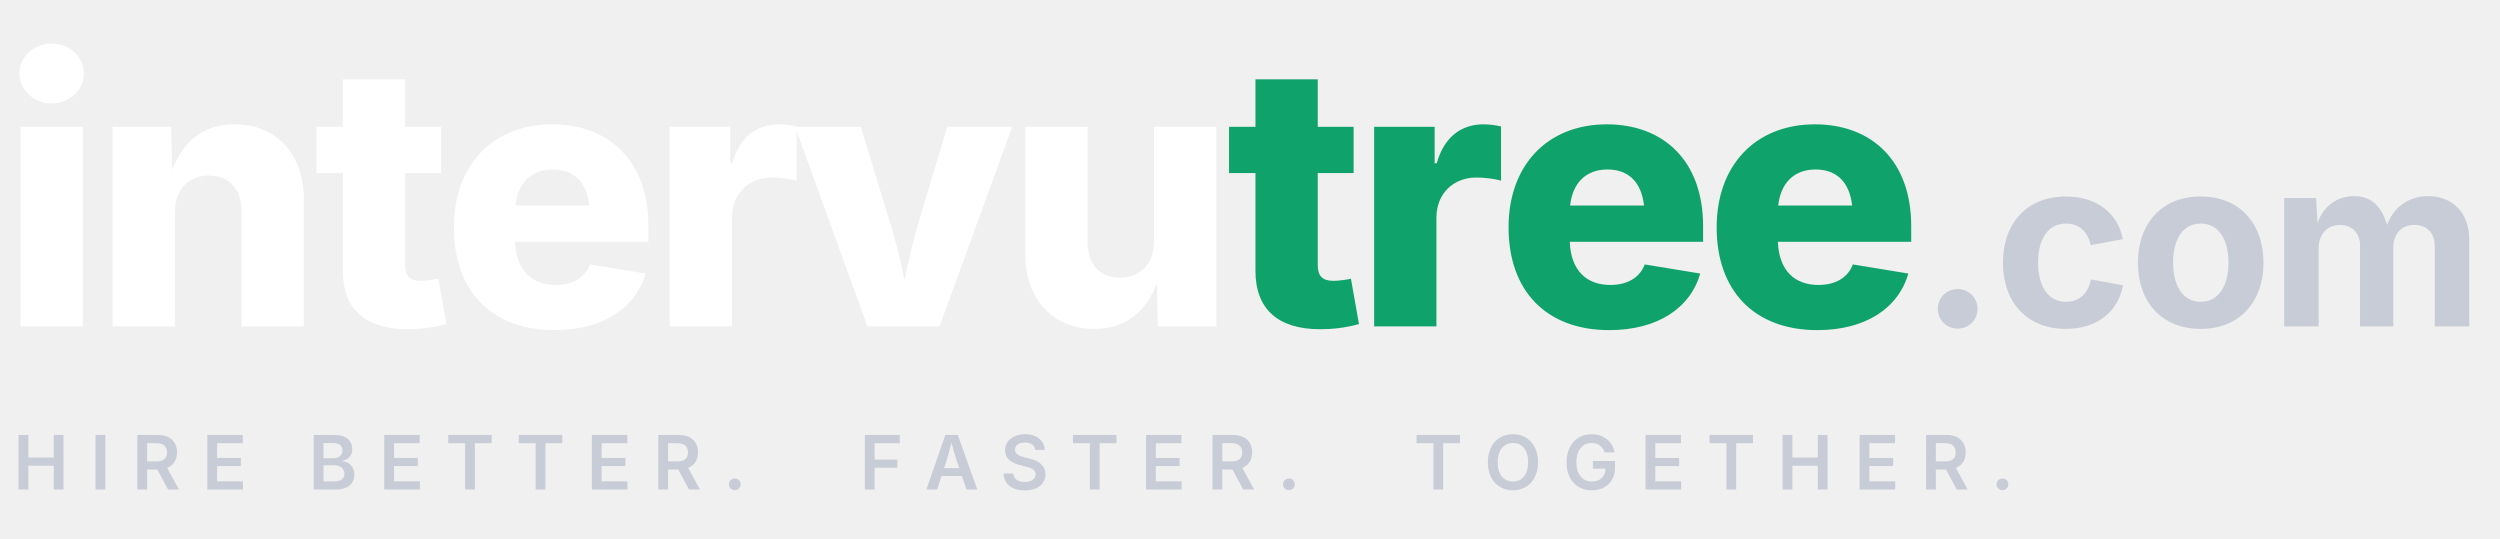
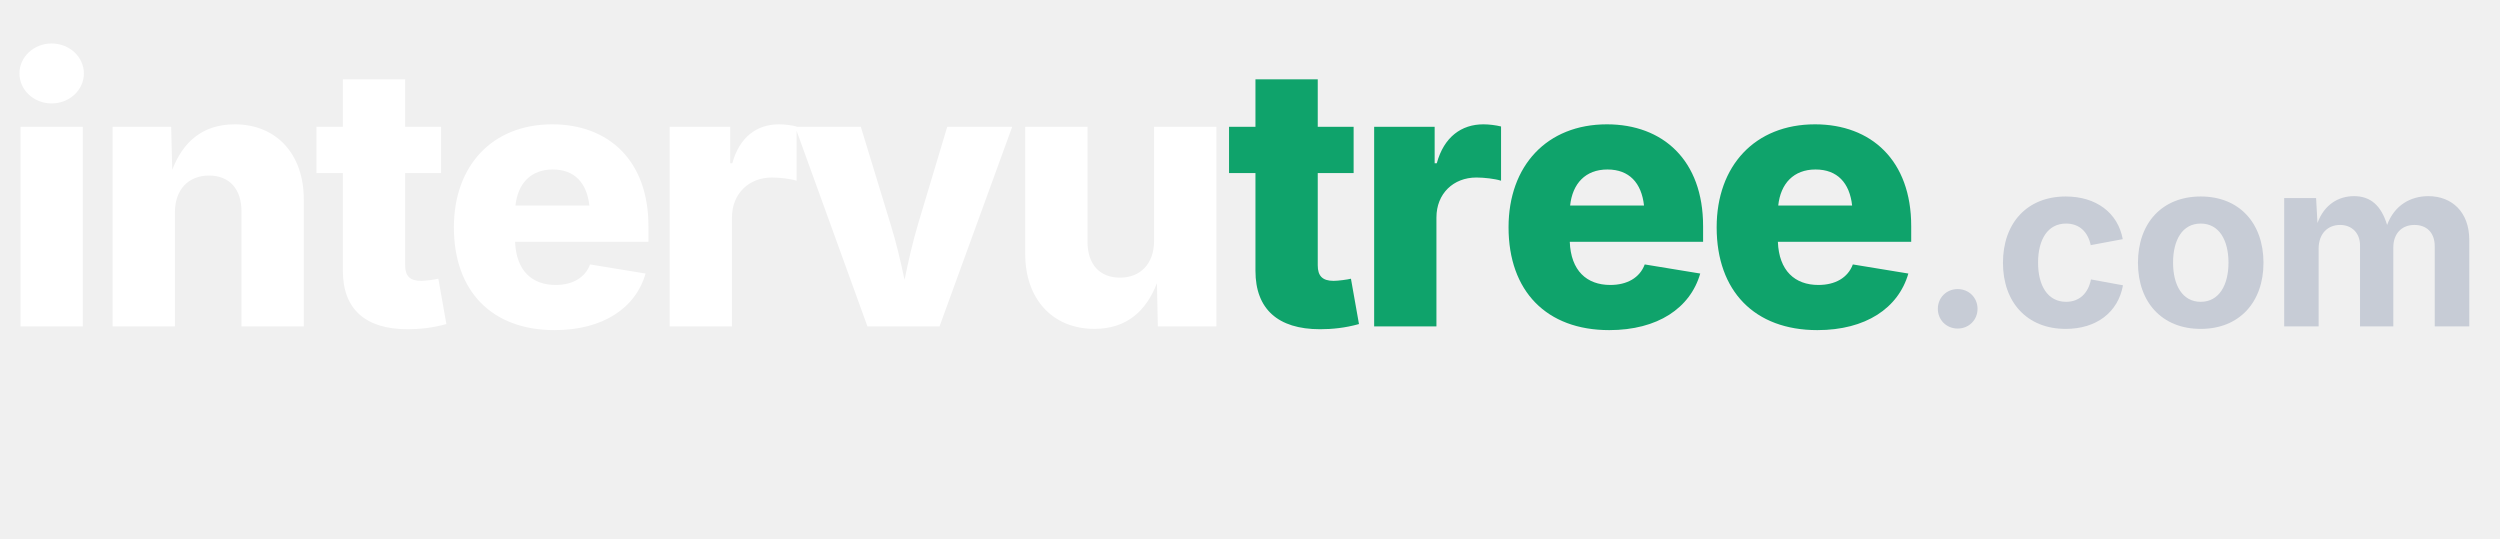
- <svg xmlns="http://www.w3.org/2000/svg" viewBox="0 0 766 165" role="img" aria-label="intervutree.com, Hire better, faster, together">
+ <svg xmlns="http://www.w3.org/2000/svg" viewBox="0 0 766 165" role="img" aria-label="intervutree.com">
  <path d="M6.289 100.0H25.375V38.859H6.289ZM15.805 31.695C21.273 31.695 25.703 27.594 25.703 22.508C25.703 17.422 21.273 13.32 15.805 13.32C10.391 13.32 5.961 17.422 5.961 22.508C5.961 27.594 10.391 31.695 15.805 31.695ZM53.594 65.109C53.594 58.0 57.805 53.789 64.039 53.789C70.273 53.789 73.992 57.891 73.992 64.781V100.0H93.078V61.062C93.078 47.227 84.711 38.094 71.914 38.094C62.016 38.094 56.0 43.562 52.773 52.039L52.445 38.859H34.508V100.0H53.594ZM135.133 38.859H124.141V24.312H105.055V38.859H96.961V53.023H105.055V82.992C105.055 94.641 111.891 100.875 124.852 100.875C128.461 100.875 132.508 100.492 136.773 99.289L134.312 85.398C133.273 85.672 130.32 86.055 129.008 86.055C125.562 86.055 124.141 84.523 124.141 81.297V53.023H135.133ZM169.914 101.148C184.734 101.148 194.742 94.422 197.805 83.812L180.797 81.023C179.266 85.125 175.383 87.312 170.242 87.312C163.023 87.312 158.156 82.938 157.828 74.078H198.68V69.266C198.68 49.086 186.375 38.094 169.203 38.094C150.828 38.094 139.07 50.781 139.07 69.648C139.07 89.227 150.719 101.148 169.914 101.148ZM157.938 62.977C158.648 56.25 162.641 51.93 169.367 51.93C176.039 51.93 179.812 56.031 180.578 62.977ZM205.188 100.0H224.273V66.641C224.273 59.312 229.469 54.391 236.523 54.391C238.82 54.391 242.266 54.773 244.07 55.375V38.75C242.484 38.367 240.461 38.094 238.656 38.094C231.93 38.094 226.57 41.977 224.383 50.016H223.727V38.859H205.188ZM265.781 100.0H287.875L310.133 38.859H290.227L281.258 68.773C279.617 74.297 278.359 79.82 277.156 85.727C275.898 79.82 274.586 74.242 272.891 68.773L263.758 38.859H243.633ZM335.344 100.766C345.188 100.766 351.203 95.297 354.484 86.766L354.758 100.0H372.695V38.859H353.609V73.75C353.609 80.859 349.398 85.07 343.164 85.07C336.93 85.07 333.211 80.969 333.211 74.078V38.859H314.125V77.797C314.125 91.633 322.492 100.766 335.344 100.766Z" fill="#FFFFFF" />
  <path d="M414.75 38.859H403.758V24.312H384.672V38.859H376.578V53.023H384.672V82.992C384.672 94.641 391.508 100.875 404.469 100.875C408.078 100.875 412.125 100.492 416.391 99.289L413.93 85.398C412.891 85.672 409.938 86.055 408.625 86.055C405.18 86.055 403.758 84.523 403.758 81.297V53.023H414.75ZM421.039 100.0H440.125V66.641C440.125 59.312 445.32 54.391 452.375 54.391C454.672 54.391 458.117 54.773 459.922 55.375V38.75C458.336 38.367 456.312 38.094 454.508 38.094C447.781 38.094 442.422 41.977 440.234 50.016H439.578V38.859H421.039ZM493.062 101.148C507.883 101.148 517.891 94.422 520.953 83.812L503.945 81.023C502.414 85.125 498.531 87.312 493.391 87.312C486.172 87.312 481.305 82.938 480.977 74.078H521.828V69.266C521.828 49.086 509.523 38.094 492.352 38.094C473.977 38.094 462.219 50.781 462.219 69.648C462.219 89.227 473.867 101.148 493.062 101.148ZM481.086 62.977C481.797 56.25 485.789 51.93 492.516 51.93C499.188 51.93 502.961 56.031 503.727 62.977ZM556.828 101.148C571.648 101.148 581.656 94.422 584.719 83.812L567.711 81.023C566.18 85.125 562.297 87.312 557.156 87.312C549.938 87.312 545.07 82.938 544.742 74.078H585.594V69.266C585.594 49.086 573.289 38.094 556.117 38.094C537.742 38.094 525.984 50.781 525.984 69.648C525.984 89.227 537.633 101.148 556.828 101.148ZM544.852 62.977C545.562 56.25 549.555 51.93 556.281 51.93C562.953 51.93 566.727 56.031 567.492 62.977Z" fill="#0FA36B" />
  <path d="M599.836 100.668C603.281 100.668 605.918 98.031 605.918 94.621C605.918 91.211 603.281 88.574 599.836 88.574C596.391 88.574 593.754 91.211 593.754 94.621C593.754 98.031 596.391 100.668 599.836 100.668ZM632.938 100.773C642.359 100.773 649.004 95.676 650.48 87.414L640.672 85.621C639.828 89.875 637.121 92.477 633.043 92.477C627.418 92.477 624.465 87.52 624.465 80.488C624.465 73.387 627.418 68.5 633.043 68.5C637.121 68.5 639.723 71.031 640.602 75.109L650.41 73.281C648.934 65.195 642.254 60.203 632.938 60.203C621.09 60.203 613.707 68.359 613.707 80.523C613.707 92.617 621.09 100.773 632.938 100.773ZM674.301 100.773C686.113 100.773 693.531 92.617 693.531 80.523C693.531 68.359 686.113 60.203 674.301 60.203C662.453 60.203 655.07 68.359 655.07 80.523C655.07 92.617 662.453 100.773 674.301 100.773ZM674.301 92.477C668.676 92.477 665.828 87.344 665.828 80.488C665.828 73.527 668.676 68.5 674.301 68.5C679.926 68.5 682.809 73.562 682.809 80.488C682.809 87.344 679.926 92.477 674.301 92.477ZM699.879 100.0H710.426V76.234C710.426 71.523 713.273 68.922 717.0 68.922C720.586 68.922 723.117 71.383 723.117 75.215V100.0H733.312V75.812C733.312 71.699 735.773 68.922 739.781 68.922C743.332 68.922 746.004 71.066 746.004 75.496V100.0H756.586V73.492C756.586 64.949 751.242 60.098 744.035 60.098C738.621 60.098 733.629 62.875 731.414 68.922C729.586 62.945 726.316 60.098 721.289 60.098C716.578 60.098 712.184 62.594 710.074 68.324L709.652 60.695H699.879Z" fill="#C7CCD6" />
-   <path d="M5.685 150.0H8.683V142.711H16.466V150.0H19.464V133.267H16.466V140.185H8.683V133.267H5.685ZM32.272 133.267H29.273V150.0H32.272ZM42.081 150.0H45.08V143.857H48.202L51.492 150.0H54.85L51.223 143.352C53.199 142.565 54.233 140.892 54.233 138.624C54.233 135.434 52.189 133.267 48.337 133.267H42.081ZM45.08 141.375V135.782H47.876C50.156 135.782 51.167 136.838 51.167 138.624C51.167 140.398 50.156 141.375 47.899 141.375ZM63.525 150.0H74.441V147.473H66.524V142.801H73.812V140.308H66.524V135.793H74.396V133.267H63.525ZM96.126 150.0H102.875C106.705 150.0 108.58 148.046 108.58 145.44C108.58 142.914 106.783 141.431 105.009 141.341V141.173C106.638 140.791 107.929 139.646 107.929 137.613C107.929 135.131 106.143 133.267 102.527 133.267H96.126ZM99.124 147.496V142.565H102.505C104.369 142.565 105.537 143.722 105.537 145.216C105.537 146.541 104.616 147.496 102.404 147.496ZM99.124 140.398V135.76H102.213C104.01 135.76 104.93 136.703 104.93 137.995C104.93 139.477 103.729 140.398 102.145 140.398ZM117.727 150.0H128.643V147.473H120.725V142.801H128.014V140.308H120.725V135.793H128.598V133.267H117.727ZM137.34 135.793H142.506V150.0H145.505V135.793H150.66V133.267H137.34ZM158.964 135.793H164.13V150.0H167.128V135.793H172.283V133.267H158.964ZM181.34 150.0H192.256V147.473H184.338V142.801H191.627V140.308H184.338V135.793H192.211V133.267H181.34ZM201.706 150.0H204.704V143.857H207.826L211.117 150.0H214.475L210.847 143.352C212.824 142.565 213.857 140.892 213.857 138.624C213.857 135.434 211.813 133.267 207.961 133.267H201.706ZM204.704 141.375V135.782H207.501C209.78 135.782 210.791 136.838 210.791 138.624C210.791 140.398 209.78 141.375 207.523 141.375ZM225.126 150.191C226.137 150.191 226.934 149.405 226.934 148.394C226.934 147.395 226.137 146.608 225.126 146.608C224.115 146.608 223.329 147.395 223.329 148.394C223.329 149.405 224.115 150.191 225.126 150.191Z" fill="#C7CCD6" />
-   <circle cx="246.0" cy="142.4" r="3.2" fill="transparent" />
-   <path d="M264.983 150.0H267.982V143.307H274.944V140.813H267.982V135.793H275.697V133.267H264.983ZM283.822 150.0H287.101L288.471 145.856H294.726L296.153 150.0H299.443L293.468 133.267H289.661ZM289.268 143.441 289.976 141.308C290.436 139.814 290.942 137.938 291.537 135.603C292.155 137.916 292.682 139.769 293.176 141.308L293.906 143.441ZM313.991 150.258C317.99 150.258 320.325 148.248 320.325 145.306C320.325 142.386 317.888 141.094 315.407 140.499L313.845 140.095C312.487 139.758 310.993 139.196 310.993 137.792C310.993 136.523 312.138 135.591 314.025 135.591C315.833 135.591 317.046 136.422 317.192 137.849H320.101C320.022 135.052 317.641 133.042 314.07 133.042C310.566 133.042 307.961 135.019 307.961 137.972C307.961 140.331 309.612 141.746 312.408 142.464L314.306 142.958C316.114 143.43 317.327 143.98 317.327 145.283C317.327 146.721 315.946 147.698 313.969 147.698C312.082 147.698 310.589 146.844 310.454 145.081H307.5C307.635 148.383 310.095 150.258 313.991 150.258ZM328.764 135.793H333.931V150.0H336.929V135.793H342.084V133.267H328.764ZM351.141 150.0H362.057V147.473H354.139V142.801H361.428V140.308H354.139V135.793H362.012V133.267H351.141ZM371.506 150.0H374.505V143.857H377.627L380.917 150.0H384.275L380.648 143.352C382.624 142.565 383.658 140.892 383.658 138.624C383.658 135.434 381.614 133.267 377.762 133.267H371.506ZM374.505 141.375V135.782H377.301C379.581 135.782 380.592 136.838 380.592 138.624C380.592 140.398 379.581 141.375 377.324 141.375ZM394.927 150.191C395.938 150.191 396.735 149.405 396.735 148.394C396.735 147.395 395.938 146.608 394.927 146.608C393.916 146.608 393.13 147.395 393.13 148.394C393.13 149.405 393.916 150.191 394.927 150.191Z" fill="#C7CCD6" />
-   <circle cx="415.8" cy="142.4" r="3.2" fill="transparent" />
-   <path d="M434.031 135.793H439.197V150.0H442.196V135.793H447.351V133.267H434.031ZM463.572 150.225C467.952 150.225 471.243 147.046 471.243 141.645C471.243 136.231 467.952 133.042 463.572 133.042C459.181 133.042 455.879 136.231 455.879 141.645C455.879 147.035 459.181 150.225 463.572 150.225ZM463.572 147.541C460.832 147.541 458.889 145.452 458.889 141.645C458.889 137.815 460.832 135.726 463.572 135.726C466.29 135.726 468.222 137.804 468.222 141.645C468.222 145.463 466.29 147.541 463.572 147.541ZM487.745 150.225C491.878 150.225 494.843 147.563 494.843 143.262V141.251H488.071V143.61H491.934C491.878 146.013 490.272 147.541 487.756 147.541C484.938 147.541 483.006 145.418 483.006 141.633C483.006 137.837 484.983 135.726 487.689 135.726C489.722 135.726 491.092 136.827 491.631 138.612H494.697C494.18 135.322 491.339 133.042 487.655 133.042C483.276 133.042 479.996 136.265 479.996 141.656C479.996 146.945 483.13 150.225 487.745 150.225ZM504.192 150.0H515.108V147.473H507.19V142.801H514.479V140.308H507.19V135.793H515.063V133.267H504.192ZM523.805 135.793H528.971V150.0H531.969V135.793H537.124V133.267H523.805ZM546.181 150.0H549.18V142.711H556.962V150.0H559.961V133.267H556.962V140.185H549.18V133.267H546.181ZM569.77 150.0H580.686V147.473H572.768V142.801H580.057V140.308H572.768V135.793H580.641V133.267H569.77ZM590.136 150.0H593.134V143.857H596.256L599.547 150.0H602.905L599.277 143.352C601.254 142.565 602.287 140.892 602.287 138.624C602.287 135.434 600.243 133.267 596.391 133.267H590.136ZM593.134 141.375V135.782H595.931C598.21 135.782 599.221 136.838 599.221 138.624C599.221 140.398 598.21 141.375 595.953 141.375ZM613.556 150.191C614.567 150.191 615.364 149.405 615.364 148.394C615.364 147.395 614.567 146.608 613.556 146.608C612.545 146.608 611.759 147.395 611.759 148.394C611.759 149.405 612.545 150.191 613.556 150.191Z" fill="#C7CCD6" />
</svg>
